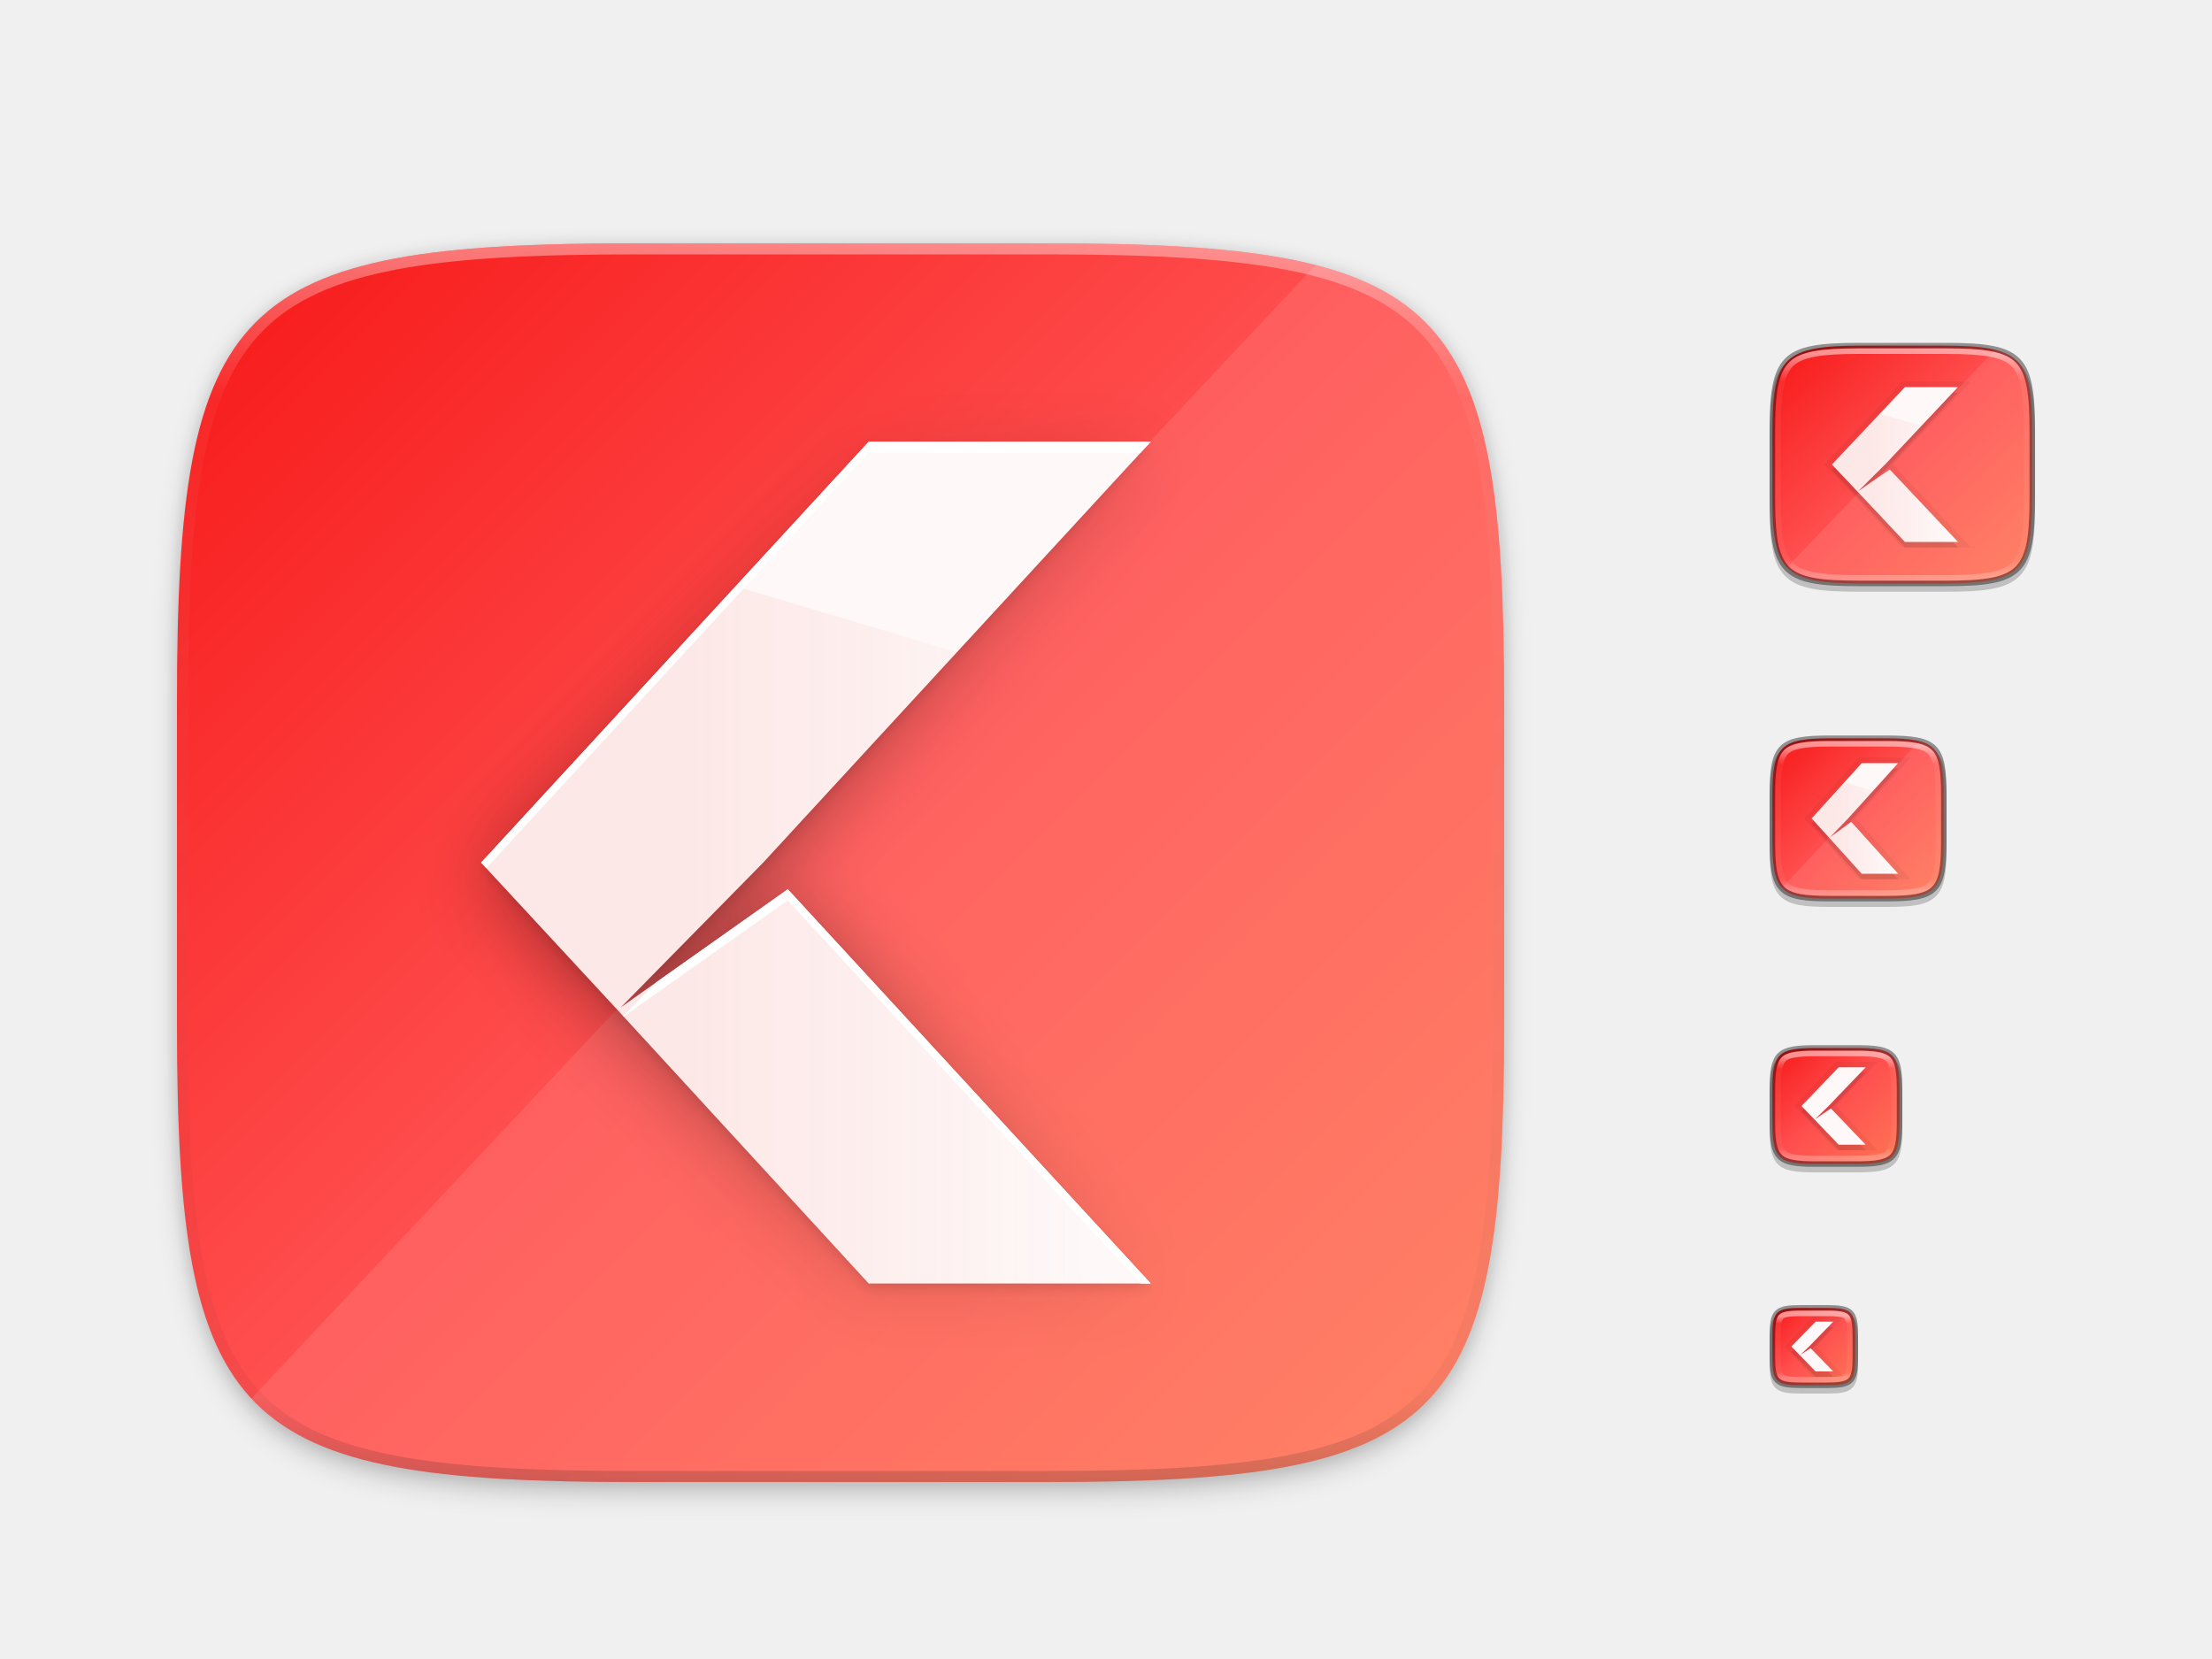
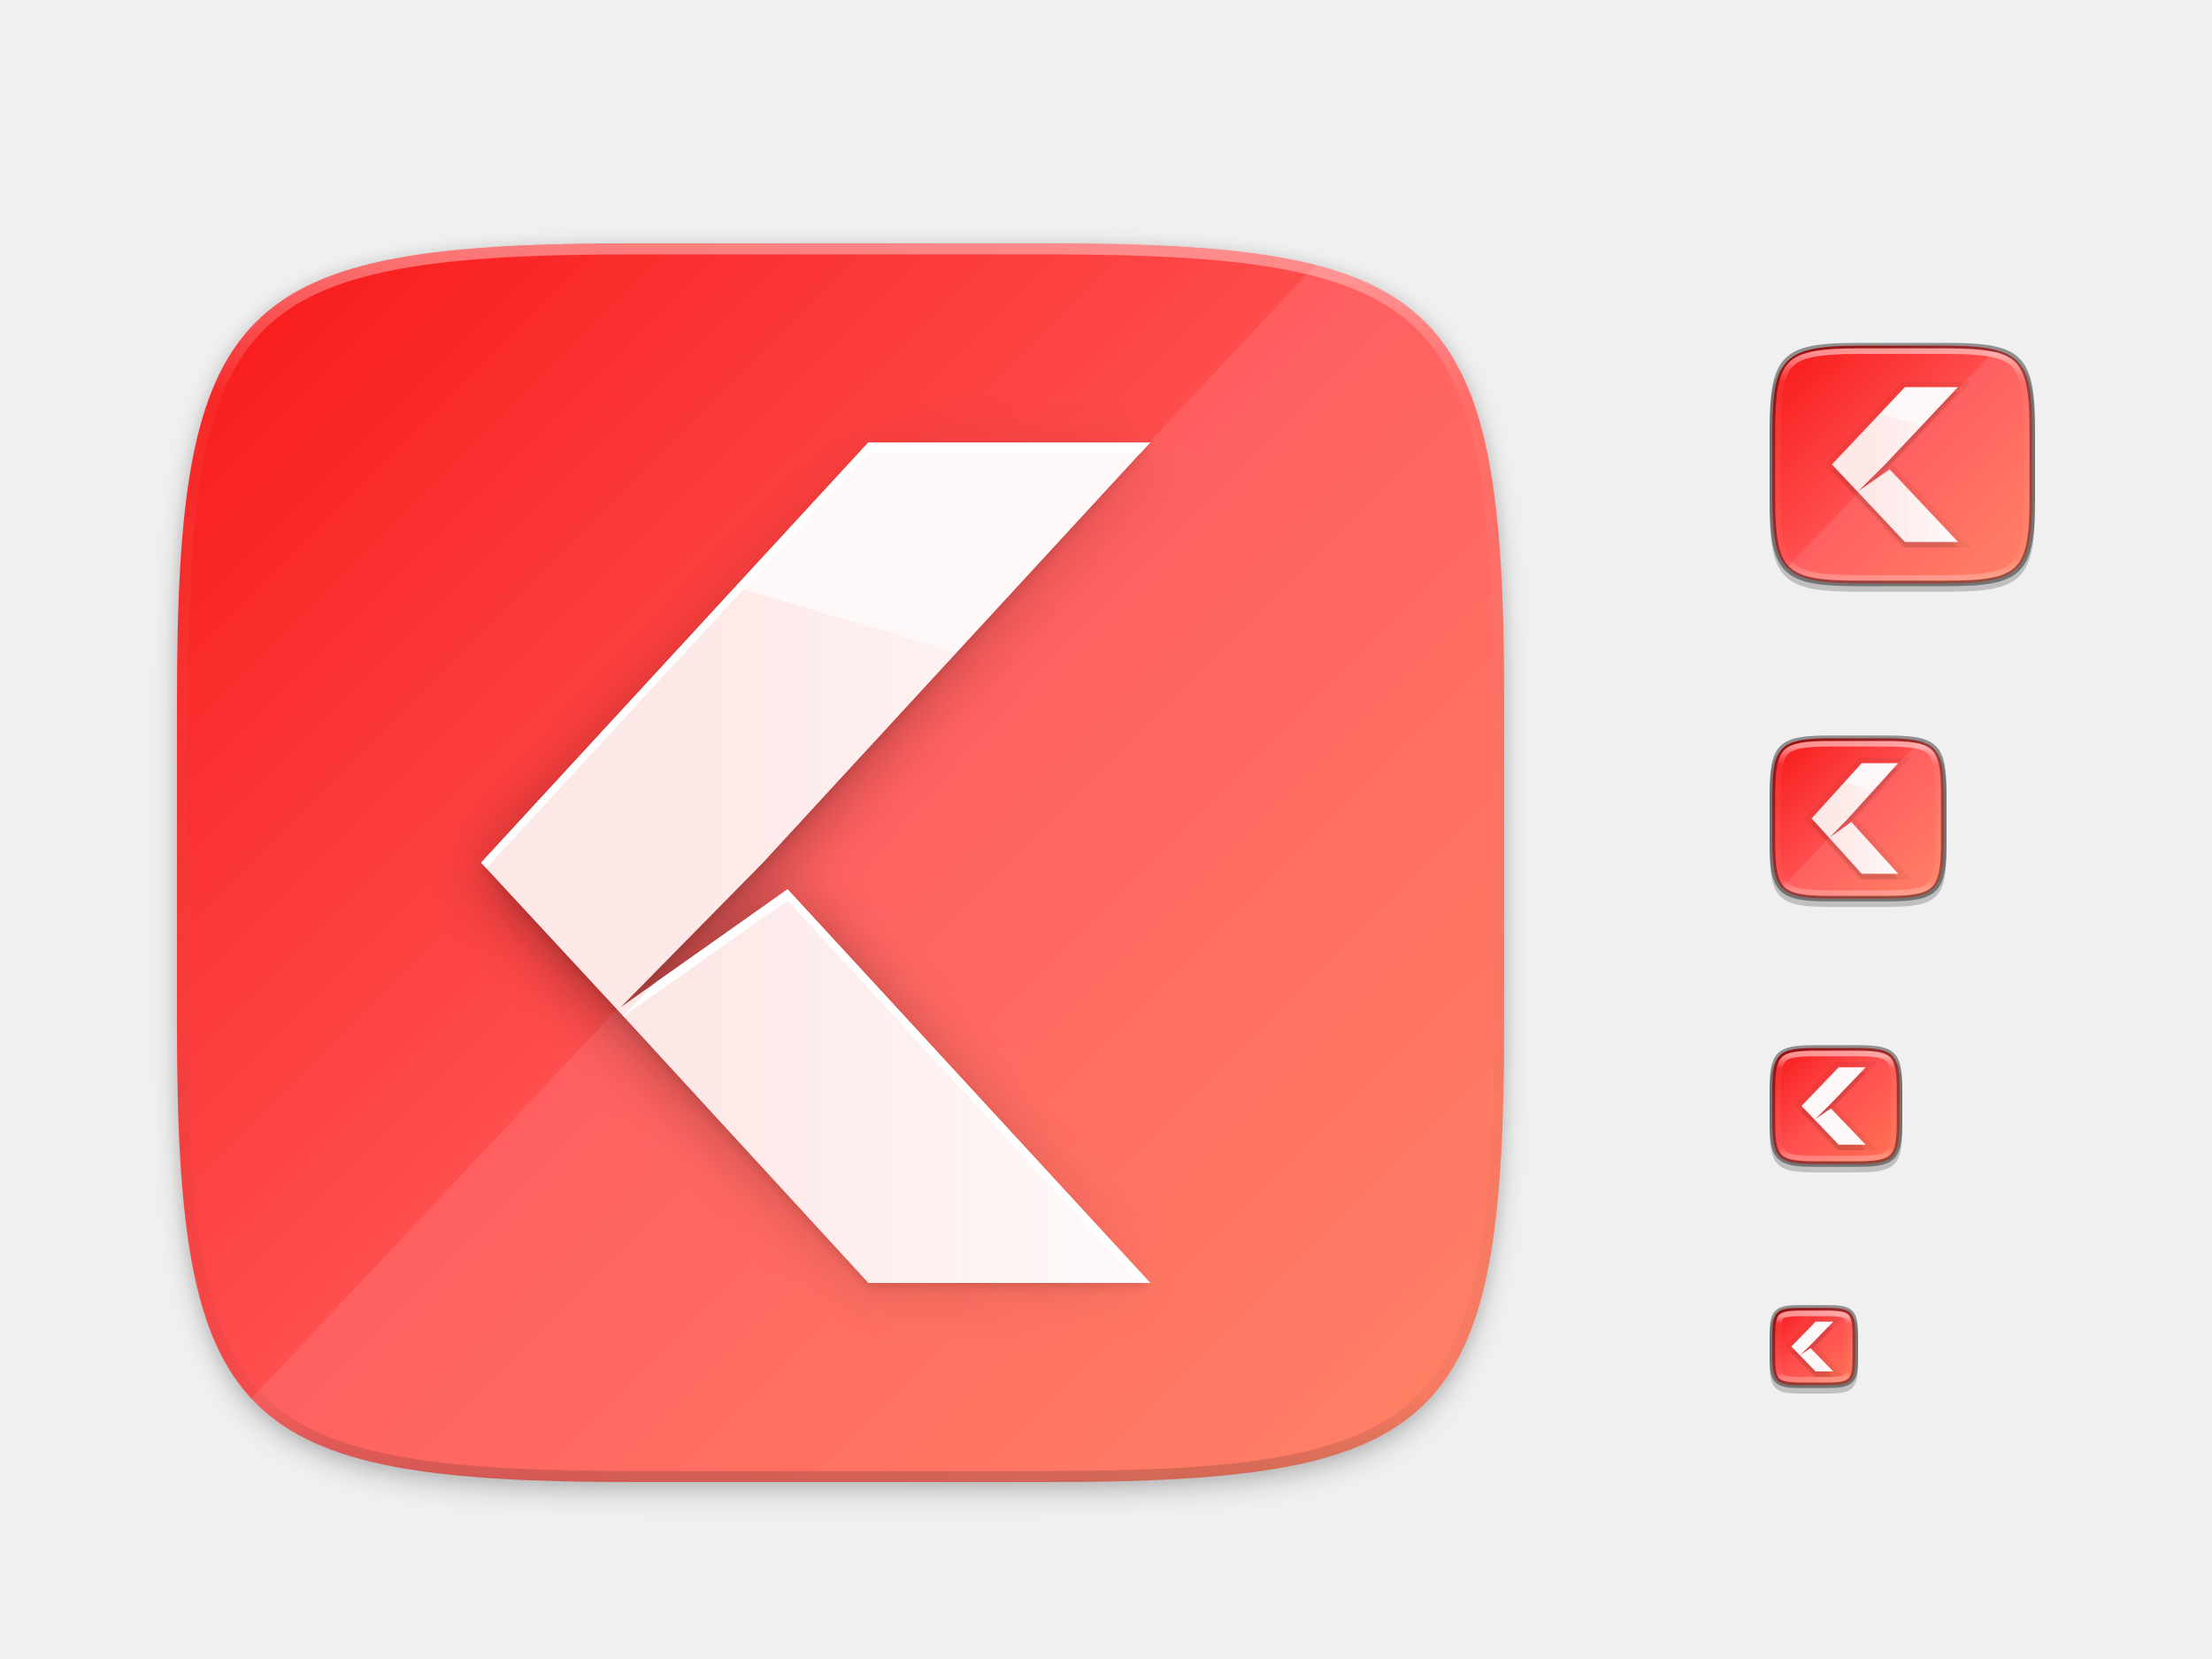
<svg xmlns="http://www.w3.org/2000/svg" xmlns:xlink="http://www.w3.org/1999/xlink" width="400" height="300" id="svg11300" version="1.0" style="display:inline;enable-background:new">
  <defs id="defs3">
    <linearGradient id="linearGradient927">
      <stop style="stop-color:#ffffff;stop-opacity:1;" offset="0" id="stop923" />
      <stop id="stop933" offset="0.125" style="stop-color:#ffffff;stop-opacity:0.098" />
      <stop id="stop931" offset="0.925" style="stop-color:#ffffff;stop-opacity:0.098" />
      <stop style="stop-color:#ffffff;stop-opacity:0.498" offset="1" id="stop925" />
    </linearGradient>
    <linearGradient xlink:href="#linearGradient927" id="linearGradient929" x1="168" y1="239" x2="168" y2="279" gradientUnits="userSpaceOnUse" gradientTransform="matrix(-1,0,0,1,512,-175)" />
    <linearGradient xlink:href="#linearGradient927" id="linearGradient965" x1="112" y1="255" x2="112" y2="281" gradientUnits="userSpaceOnUse" gradientTransform="matrix(-1,0,0,1,448,-120)" />
    <linearGradient xlink:href="#linearGradient927" id="linearGradient1006" x1="64" y1="263" x2="64" y2="281" gradientUnits="userSpaceOnUse" gradientTransform="matrix(-1,0,0,1,396,-72)" />
    <linearGradient xlink:href="#linearGradient927" id="linearGradient1045" x1="760" y1="254" x2="760" y2="265" gradientUnits="userSpaceOnUse" gradientTransform="translate(-432,-16)" />
    <filter style="color-interpolation-filters:sRGB" id="filter4569" x="-0.012" width="1.023" y="-0.012" height="1.025">
      <feGaussianBlur stdDeviation="1.16" id="feGaussianBlur4571" />
    </filter>
    <linearGradient id="linearGradient4290">
      <stop style="stop-color:#f61111;stop-opacity:1" offset="0" id="stop4292" />
      <stop id="stop4272" offset="0.483" style="stop-color:#ff4f4f;stop-opacity:1" />
      <stop style="stop-color:#ff7a55;stop-opacity:1" offset="1" id="stop4294" />
    </linearGradient>
    <linearGradient xlink:href="#linearGradient4290" id="linearGradient1137" x1="24" y1="28" x2="280" y2="284" gradientUnits="userSpaceOnUse" />
    <filter style="color-interpolation-filters:sRGB" id="filter1112" x="-0.023" width="1.046" y="-0.025" height="1.05">
      <feGaussianBlur stdDeviation="2.32" id="feGaussianBlur1114" />
    </filter>
    <linearGradient xlink:href="#linearGradient1013" id="linearGradient1108" x1="296" y1="-212" x2="296" y2="236" gradientUnits="userSpaceOnUse" />
    <linearGradient id="linearGradient1013">
      <stop id="stop1005" offset="0" style="stop-color:#ffffff;stop-opacity:1;" />
      <stop style="stop-color:#ffffff;stop-opacity:0.098" offset="0.125" id="stop1007" />
      <stop style="stop-color:#000000;stop-opacity:0.098" offset="0.925" id="stop1009" />
      <stop id="stop1011" offset="1" style="stop-color:#000000;stop-opacity:0.498" />
    </linearGradient>
    <clipPath clipPathUnits="userSpaceOnUse" id="clipPath1082-3">
      <path id="path1084-6" d="M 361.938,-212 C 507.235,-212 528,-191.287 528,-46.125 V 70.125 C 528,215.286 507.235,236 361.938,236 H 214.062 C 68.765,236 48,215.286 48,70.125 V -46.125 C 48,-191.287 68.765,-212 214.062,-212 Z" style="display:inline;opacity:1;fill:#8c59d9;fill-opacity:1;stroke:none;stroke-width:2;stroke-linecap:round;stroke-linejoin:round;stroke-miterlimit:4;stroke-dasharray:none;stroke-dashoffset:0;stroke-opacity:1;enable-background:new" />
    </clipPath>
    <linearGradient xlink:href="#linearGradient4290" id="linearGradient5414" gradientUnits="userSpaceOnUse" x1="24" y1="28" x2="280" y2="284" gradientTransform="matrix(0.09583333,0,0,0.09375,317.4333,185.375)" />
    <linearGradient xlink:href="#linearGradient4290" id="linearGradient5474" gradientUnits="userSpaceOnUse" x1="24" y1="28" x2="280" y2="284" gradientTransform="matrix(0.0625,0,0,0.0625,318.5,233.75)" />
    <linearGradient xlink:href="#linearGradient4290" id="linearGradient5549" gradientUnits="userSpaceOnUse" x1="24" y1="28" x2="280" y2="284" />
    <linearGradient xlink:href="#linearGradient4290" id="linearGradient5629" gradientUnits="userSpaceOnUse" x1="24" y1="28" x2="280" y2="284" />
-     <linearGradient xlink:href="#linearGradient1191" id="linearGradient4583" gradientUnits="userSpaceOnUse" x1="-89.474" y1="-27.722" x2="-38.391" y2="205.646" gradientTransform="matrix(0.792827,0,0,0.792827,207.4371,87.45693)" />
+     <linearGradient xlink:href="#linearGradient1191" id="linearGradient4583" gradientUnits="userSpaceOnUse" x1="-89.474" y1="-27.722" x2="-38.391" y2="205.646" gradientTransform="matrix(0.7922132,0,0,0.7916673,207.3438,87.57182)" />
    <linearGradient id="linearGradient1191">
      <stop style="stop-color:#000000;stop-opacity:0" offset="0" id="stop1187" />
      <stop id="stop1195" offset="0.519" style="stop-color:#000000;stop-opacity:1" />
      <stop style="stop-color:#000000;stop-opacity:0;" offset="1" id="stop1189" />
    </linearGradient>
-     <filter style="color-interpolation-filters:sRGB" id="filter4624" x="-0.135" width="1.271" y="-0.108" height="1.215">
-       <feGaussianBlur stdDeviation="6.833" id="feGaussianBlur4626" />
-     </filter>
-     <filter style="color-interpolation-filters:sRGB" id="filter4538" x="-0.014" width="1.027" y="-0.011" height="1.022">
-       <feGaussianBlur stdDeviation="0.862" id="feGaussianBlur4540" />
-     </filter>
    <linearGradient xlink:href="#linearGradient4338" id="linearGradient4680" x1="197.13" y1="140" x2="124" y2="140" gradientUnits="userSpaceOnUse" />
    <linearGradient id="linearGradient4338">
      <stop style="stop-color:#ef5145;stop-opacity:0" offset="0" id="stop4340" />
      <stop id="stop4346" offset="1" style="stop-color:#ef5145;stop-opacity:1" />
    </linearGradient>
    <linearGradient gradientTransform="matrix(0.9999822,0,0,1.014826,3.0504519e-4,-2.29931)" xlink:href="#linearGradient4338" id="linearGradient4680-7-5" x1="197.13" y1="140" x2="124" y2="140" gradientUnits="userSpaceOnUse" />
    <linearGradient xlink:href="#linearGradient4338" id="linearGradient5821" gradientUnits="userSpaceOnUse" x1="197.13" y1="140" x2="124" y2="140" />
+     <filter style="color-interpolation-filters:sRGB" id="filter5099" x="-0.014" width="1.027" y="-0.011" height="1.022">
+       <feGaussianBlur stdDeviation="0.682" id="feGaussianBlur5101" />
+     </filter>
+     <filter style="color-interpolation-filters:sRGB" id="filter5115" x="-0.108" width="1.217" y="-0.086" height="1.172">
+       <feGaussianBlur stdDeviation="5.46" id="feGaussianBlur5117" />
+     </filter>
  </defs>
  <g style="display:inline" id="layer1">
    <g style="display:none" id="layer7">
      <text y="-8.255" xml:space="preserve" x="19.007" style="font-style:normal;font-variant:normal;font-weight:normal;font-stretch:normal;line-height:0%;font-family:'DejaVu Sans';-inkscape-font-specification:'DejaVu Sans';display:inline;fill:#000000;fill-opacity:1;stroke:none;enable-background:new" id="context">
        <tspan style="font-style:normal;font-variant:normal;font-weight:normal;font-stretch:normal;font-size:18px;line-height:1.25;font-family:'DejaVu Sans';-inkscape-font-specification:'DejaVu Sans'" y="-8.255" x="19.007" id="tspan3933">apps</tspan>
      </text>
      <text y="-8.255" xml:space="preserve" x="146.488" style="font-style:normal;font-variant:normal;font-weight:bold;font-stretch:normal;line-height:0%;font-family:'DejaVu Sans';-inkscape-font-specification:'DejaVu Sans Bold';text-align:start;writing-mode:lr-tb;text-anchor:start;display:inline;fill:#000000;fill-opacity:1;stroke:none;enable-background:new" id="icon-name">
        <tspan style="font-style:normal;font-variant:normal;font-weight:bold;font-stretch:normal;font-size:18px;line-height:1.25;font-family:'DejaVu Sans';-inkscape-font-specification:'DejaVu Sans Bold'" y="-8.255" x="146.488" id="tspan3937">haguichi</tspan>
      </text>
      <rect style="display:inline;overflow:visible;visibility:visible;fill:#cdcdcd;fill-opacity:1;fill-rule:nonzero;stroke:none;stroke-width:2;marker:none;enable-background:accumulate" id="rect16x16" width="16" height="16" x="320" y="236" />
      <rect style="display:inline;overflow:visible;visibility:visible;fill:#cdcdcd;fill-opacity:1;fill-rule:nonzero;stroke:none;stroke-width:2;marker:none;enable-background:accumulate" id="rect24x24" width="24" height="24" x="320" y="188" />
      <rect style="display:inline;overflow:visible;visibility:visible;fill:#cdcdcd;fill-opacity:1;fill-rule:nonzero;stroke:none;stroke-width:2;marker:none;enable-background:accumulate" id="rect32x32" width="32" height="32" x="320" y="132" />
      <rect y="60" x="320" height="48" width="48" id="rect48x48" style="display:inline;overflow:visible;visibility:visible;fill:#cdcdcd;fill-opacity:1;fill-rule:nonzero;stroke:none;stroke-width:2;marker:none;enable-background:accumulate" />
      <rect style="display:inline;overflow:visible;visibility:visible;fill:#cdcdcd;fill-opacity:1;fill-rule:nonzero;stroke:none;stroke-width:2;marker:none;enable-background:accumulate" id="rect3951" width="256" height="256" x="24" y="28" />
    </g>
    <g id="layer4" style="display:inline">
      <path style="color:#000000;font-style:normal;font-variant:normal;font-weight:normal;font-stretch:normal;font-size:medium;line-height:normal;font-family:sans-serif;text-indent:0;text-align:start;text-decoration:none;text-decoration-line:none;text-decoration-style:solid;text-decoration-color:#000000;letter-spacing:normal;word-spacing:normal;text-transform:none;direction:ltr;writing-mode:lr-tb;baseline-shift:baseline;text-anchor:start;white-space:normal;clip-rule:nonzero;display:inline;overflow:visible;visibility:visible;opacity:0.2;isolation:auto;mix-blend-mode:normal;color-interpolation:sRGB;color-interpolation-filters:linearRGB;solid-color:#000000;solid-opacity:1;fill:#000000;fill-opacity:1;fill-rule:nonzero;stroke:none;stroke-width:1;stroke-linecap:round;stroke-linejoin:round;stroke-miterlimit:4;stroke-dasharray:none;stroke-dashoffset:0;stroke-opacity:1;color-rendering:auto;image-rendering:auto;shape-rendering:auto;text-rendering:auto;enable-background:accumulate" d="m 351.932,63 c 6.835,0 10.873,0.449 13.246,2.818 C 367.551,68.188 368,72.222 368,79.051 l 0,11.898 c 0,6.828 -0.449,10.863 -2.822,13.232 C 362.805,106.551 358.766,107 351.932,107 l -15.863,0 c -6.835,0 -10.873,-0.449 -13.246,-2.818 C 320.449,101.812 320,97.777 320,90.949 l 0,-11.898 c 0,-6.828 0.449,-10.863 2.822,-13.232 C 325.195,63.449 329.234,63 336.068,63 Z" id="path907" />
      <path style="color:#000000;font-style:normal;font-variant:normal;font-weight:normal;font-stretch:normal;font-size:medium;line-height:normal;font-family:sans-serif;text-indent:0;text-align:start;text-decoration:none;text-decoration-line:none;text-decoration-style:solid;text-decoration-color:#000000;letter-spacing:normal;word-spacing:normal;text-transform:none;direction:ltr;writing-mode:lr-tb;baseline-shift:baseline;text-anchor:start;white-space:normal;clip-rule:nonzero;display:inline;overflow:visible;visibility:visible;opacity:0.2;isolation:auto;mix-blend-mode:normal;color-interpolation:sRGB;color-interpolation-filters:linearRGB;solid-color:#000000;solid-opacity:1;fill:#000000;fill-opacity:1;fill-rule:nonzero;stroke:none;stroke-width:1;stroke-linecap:round;stroke-linejoin:round;stroke-miterlimit:4;stroke-dasharray:none;stroke-dashoffset:0;stroke-opacity:1;color-rendering:auto;image-rendering:auto;shape-rendering:auto;text-rendering:auto;enable-background:new" d="m 341.121,134 c 4.564,0 7.304,0.287 8.947,1.928 1.643,1.641 1.932,4.379 1.932,8.939 l 0,8.266 c 0,4.56 -0.289,7.299 -1.932,8.939 C 348.425,163.713 345.685,164 341.121,164 l -10.242,0 c -4.564,0 -7.304,-0.287 -8.947,-1.928 C 320.289,160.431 320,157.693 320,153.133 l 0,-8.266 c 0,-4.56 0.289,-7.299 1.932,-8.939 C 323.575,134.287 326.315,134 330.879,134 Z" id="path1011" />
      <path style="color:#000000;font-style:normal;font-variant:normal;font-weight:normal;font-stretch:normal;font-size:medium;line-height:normal;font-family:sans-serif;text-indent:0;text-align:start;text-decoration:none;text-decoration-line:none;text-decoration-style:solid;text-decoration-color:#000000;letter-spacing:normal;word-spacing:normal;text-transform:none;direction:ltr;writing-mode:lr-tb;baseline-shift:baseline;text-anchor:start;white-space:normal;clip-rule:nonzero;display:inline;overflow:visible;visibility:visible;opacity:0.2;isolation:auto;mix-blend-mode:normal;color-interpolation:sRGB;color-interpolation-filters:linearRGB;solid-color:#000000;solid-opacity:1;fill:#000000;fill-opacity:1;fill-rule:nonzero;stroke:none;stroke-width:1;stroke-linecap:round;stroke-linejoin:round;stroke-miterlimit:4;stroke-dasharray:none;stroke-dashoffset:0;stroke-opacity:1;color-rendering:auto;image-rendering:auto;shape-rendering:auto;text-rendering:auto;enable-background:new" d="m 335.715,190 c 3.429,1e-5 5.523,0.206 6.801,1.482 1.278,1.277 1.484,3.367 1.484,6.793 l 0,5.449 c 0,3.426 -0.206,5.516 -1.484,6.793 C 341.237,211.794 339.144,212 335.715,212 l -7.43,0 c -3.429,0 -5.523,-0.206 -6.801,-1.482 C 320.206,209.241 320,207.151 320,203.725 l 0,-5.449 c 0,-3.426 0.206,-5.516 1.484,-6.793 1.278,-1.277 3.372,-1.482 6.801,-1.482 z" id="path1013" />
      <path style="color:#000000;font-style:normal;font-variant:normal;font-weight:normal;font-stretch:normal;font-size:medium;line-height:normal;font-family:sans-serif;text-indent:0;text-align:start;text-decoration:none;text-decoration-line:none;text-decoration-style:solid;text-decoration-color:#000000;letter-spacing:normal;word-spacing:normal;text-transform:none;direction:ltr;writing-mode:lr-tb;baseline-shift:baseline;text-anchor:start;white-space:normal;clip-rule:nonzero;display:inline;overflow:visible;visibility:visible;opacity:0.2;isolation:auto;mix-blend-mode:normal;color-interpolation:sRGB;color-interpolation-filters:linearRGB;solid-color:#000000;solid-opacity:1;fill:#000000;fill-opacity:1;fill-rule:nonzero;stroke:none;stroke-width:1;stroke-linecap:round;stroke-linejoin:round;stroke-miterlimit:4;stroke-dasharray:none;stroke-dashoffset:0;stroke-opacity:1;color-rendering:auto;image-rendering:auto;shape-rendering:auto;text-rendering:auto;enable-background:new" d="m 325.689,237 c -2.294,0 -3.737,0.125 -4.65,1.037 C 320.126,238.949 320,240.392 320,242.684 l 0,3.633 c 0,2.292 0.126,3.734 1.039,4.646 0.913,0.912 2.356,1.037 4.65,1.037 l 4.621,0 c 2.294,0 3.737,-0.125 4.65,-1.037 0.913,-0.912 1.039,-2.354 1.039,-4.646 l 0,-3.633 c 0,-2.292 -0.126,-3.734 -1.039,-4.646 C 334.048,237.125 332.605,237 330.311,237 Z" id="path1050" />
      <path id="path4567" d="m 188.969,44 c 72.649,0 83.031,10.357 83.031,82.938 l 0,58.125 c 0,72.581 -10.383,82.938 -83.031,82.938 l -73.938,0 C 42.383,268 32,257.643 32,185.062 l 0,-58.125 c 0,-72.581 10.383,-82.938 83.031,-82.938 z" style="display:inline;opacity:0.1;fill:#000000;fill-opacity:1;stroke:none;stroke-width:2;stroke-linecap:round;stroke-linejoin:round;stroke-miterlimit:4;stroke-dasharray:none;stroke-dashoffset:0;stroke-opacity:1;filter:url(#filter4569);enable-background:new" />
      <path style="display:inline;opacity:0.2;fill:#000000;fill-opacity:1;stroke:none;stroke-width:2;stroke-linecap:round;stroke-linejoin:round;stroke-miterlimit:4;stroke-dasharray:none;stroke-dashoffset:0;stroke-opacity:1;filter:url(#filter1112);enable-background:new" d="m 188.969,46 c 72.649,0 83.031,10.357 83.031,82.938 l 0,58.125 c 0,72.581 -10.383,82.938 -83.031,82.938 l -73.938,0 C 42.383,270 32,259.643 32,187.062 l 0,-58.125 c 0,-72.581 10.383,-82.938 83.031,-82.938 z" id="path1094" />
    </g>
    <g id="layer2" style="display:inline">
      <path style="display:inline;opacity:1;fill:url(#linearGradient5474);fill-opacity:1;stroke:none;stroke-width:2;stroke-linecap:round;stroke-linejoin:round;stroke-miterlimit:4;stroke-dasharray:none;stroke-dashoffset:0;stroke-opacity:1;enable-background:new" d="m 330.311,236.5 c 4.541,0 5.189,0.647 5.189,5.184 l 0,3.633 c 0,4.536 -0.649,5.184 -5.189,5.184 l -4.621,0 c -4.541,0 -5.189,-0.647 -5.189,-5.184 l 0,-3.633 c 0,-4.536 0.649,-5.184 5.189,-5.184 z" id="rect877-6-0-9-3" />
      <path style="display:inline;opacity:1;fill:url(#linearGradient5414);fill-opacity:1;stroke:none;stroke-width:2;stroke-linecap:round;stroke-linejoin:round;stroke-miterlimit:4;stroke-dasharray:none;stroke-dashoffset:0;stroke-opacity:1;enable-background:new" d="m 335.543,189.5 c 6.962,0 7.957,0.971 7.957,7.775 l 0,5.449 c 0,6.804 -0.995,7.775 -7.957,7.775 l -7.086,0 C 321.495,210.5 320.5,209.529 320.5,202.725 l 0,-5.449 c 0,-6.804 0.995,-7.775 7.957,-7.775 z" id="rect877-6-0-9" />
      <g style="display:inline;enable-background:new" id="g5514" transform="matrix(0.1958333,0,0,0.1919643,314.2333,54.05357)">
        <path id="rect877-3" d="M 188.969,44 C 261.617,44 272,54.357 272,126.938 l 0,58.125 C 272,257.643 261.617,268 188.969,268 l -73.938,0 C 42.383,268 32,257.643 32,185.062 l 0,-58.125 C 32,54.357 42.383,44 115.031,44 Z" style="opacity:1;fill:url(#linearGradient5549);fill-opacity:1;stroke:none;stroke-width:2;stroke-linecap:round;stroke-linejoin:round;stroke-miterlimit:4;stroke-dasharray:none;stroke-dashoffset:0;stroke-opacity:1" />
        <path id="path951-9" d="m 45.468,252.891 c 2.303,2.477 4.98,4.568 8.087,6.328 C 65.982,266.257 85.286,268 115.031,268 l 73.938,0 C 261.617,268 272,257.643 272,185.062 l 0,-58.125 c 0,-32.91 -2.135,-53.027 -11.242,-65.186 -4.553,-6.079 -10.85,-10.17 -19.493,-12.875 -1.08,-0.338 -2.198,-0.655 -3.353,-0.951 z" style="display:inline;opacity:0.1;fill:#ffffff;fill-opacity:1;stroke:none;stroke-width:2;stroke-linecap:round;stroke-linejoin:round;stroke-miterlimit:4;stroke-dasharray:none;stroke-dashoffset:0;stroke-opacity:1;enable-background:new" />
      </g>
      <path style="opacity:1;fill:url(#linearGradient1137);fill-opacity:1;stroke:none;stroke-width:2;stroke-linecap:round;stroke-linejoin:round;stroke-miterlimit:4;stroke-dasharray:none;stroke-dashoffset:0;stroke-opacity:1" d="M 188.969,44 C 261.617,44 272,54.357 272,126.938 l 0,58.125 C 272,257.643 261.617,268 188.969,268 l -73.938,0 C 42.383,268 32,257.643 32,185.062 l 0,-58.125 C 32,54.357 42.383,44 115.031,44 Z" id="rect877" />
      <path id="path1068" d="M 361.938,-212 C 507.235,-212 528,-191.287 528,-46.125 l 0,116.25 C 528,215.286 507.235,236 361.938,236 l -147.875,0 C 68.765,236 48,215.286 48,70.125 l 0,-116.25 C 48,-191.287 68.765,-212 214.062,-212 Z" style="display:inline;opacity:0.4;fill:none;fill-opacity:1;stroke:url(#linearGradient1108);stroke-width:8;stroke-linecap:round;stroke-linejoin:round;stroke-miterlimit:4;stroke-dasharray:none;stroke-dashoffset:0;stroke-opacity:1;enable-background:new" clip-path="url(#clipPath1082-3)" transform="matrix(0.5,0,0,0.5,8,150)" />
      <g style="display:inline;enable-background:new" id="g5514-6" transform="matrix(0.1291667,0,0,0.1294643,316.3667,127.8036)">
        <path id="rect877-3-1" d="M 188.969,44 C 261.617,44 272,54.357 272,126.938 l 0,58.125 C 272,257.643 261.617,268 188.969,268 l -73.938,0 C 42.383,268 32,257.643 32,185.062 l 0,-58.125 C 32,54.357 42.383,44 115.031,44 Z" style="opacity:1;fill:url(#linearGradient5629);fill-opacity:1;stroke:none;stroke-width:2;stroke-linecap:round;stroke-linejoin:round;stroke-miterlimit:4;stroke-dasharray:none;stroke-dashoffset:0;stroke-opacity:1" />
        <path id="path951-9-1" d="m 45.468,252.891 c 2.303,2.477 4.98,4.568 8.087,6.328 C 65.982,266.257 85.286,268 115.031,268 l 73.938,0 C 261.617,268 272,257.643 272,185.062 l 0,-58.125 c 0,-32.91 -2.135,-53.027 -11.242,-65.186 -4.553,-6.079 -10.85,-10.17 -19.493,-12.875 -1.08,-0.338 -2.198,-0.655 -3.353,-0.951 z" style="display:inline;opacity:0.1;fill:#ffffff;fill-opacity:1;stroke:none;stroke-width:2;stroke-linecap:round;stroke-linejoin:round;stroke-miterlimit:4;stroke-dasharray:none;stroke-dashoffset:0;stroke-opacity:1;enable-background:new" />
      </g>
      <path style="display:inline;opacity:0.1;fill:#ffffff;fill-opacity:1;stroke:none;stroke-width:2;stroke-linecap:round;stroke-linejoin:round;stroke-miterlimit:4;stroke-dasharray:none;stroke-dashoffset:0;stroke-opacity:1;enable-background:new" d="m 45.468,252.891 c 2.303,2.477 4.98,4.568 8.087,6.328 C 65.982,266.257 85.286,268 115.031,268 l 73.938,0 C 261.617,268 272,257.643 272,185.062 l 0,-58.125 c 0,-32.91 -2.135,-53.027 -11.242,-65.186 -4.553,-6.079 -10.85,-10.17 -19.493,-12.875 -1.08,-0.338 -2.198,-0.655 -3.353,-0.951 z" id="path951" />
    </g>
    <g id="layer6" style="display:inline">
      <g style="display:inline;enable-background:new" id="g4703-8-8-9-5" transform="matrix(0.0625,0,0,0.0625,318.5,233.75)">
        <path id="rect4985-67-14-6-7-0-6" d="m 155.904,84 -65.454,72 23.012,25.178 0.082,0.089 L 155.904,228 203.538,228 142.242,160.558 114.014,180.782 138.084,156 203.538,84 155.904,84 Z" style="color:#000000;display:inline;overflow:visible;visibility:visible;opacity:0.05;fill:#000000;fill-opacity:1;fill-rule:nonzero;stroke:#000000;stroke-width:32;stroke-linejoin:miter;stroke-miterlimit:4;stroke-dasharray:none;stroke-opacity:1;marker:none;enable-background:new" />
        <path id="rect4985-67-6-3-1-9-3" d="M 157.088,100 87,172 l 24.641,25.178 0.088,0.089 L 157.088,244 208.094,244 142.459,176.558 112.232,196.782 138.006,172 l 70.088,-72 -51.006,0 z" style="color:#000000;display:inline;overflow:visible;visibility:visible;opacity:0.1;fill:#000000;fill-opacity:1;fill-rule:nonzero;stroke:none;stroke-width:1;marker:none;enable-background:new" />
        <path id="rect4985-67-14-7-1-9" d="M 157.088,84 87,156 l 24.641,25.178 0.088,0.089 45.359,46.734 51.006,0 -65.635,-67.442 -30.227,20.224 25.773,-24.782 L 208.094,84 157.088,84 Z" style="color:#000000;display:inline;overflow:visible;visibility:visible;fill:#fef8f8;fill-opacity:1;fill-rule:nonzero;stroke:none;stroke-width:1;marker:none;enable-background:new" />
      </g>
      <g style="display:inline;enable-background:new" id="g4703-8-8-9" transform="matrix(0.09583333,0,0,0.09375,317.4333,185.375)">
        <path id="rect4985-67-14-6-7-0" d="m 156.502,81.217 -68.448,74.783 24.064,26.151 0.086,0.092 44.298,48.54 49.813,0 -64.1,-70.049 -29.519,21.006 25.171,-25.74 68.448,-74.783 -49.813,0 z" style="color:#000000;display:inline;overflow:visible;visibility:visible;opacity:0.05;fill:#000000;fill-opacity:1;fill-rule:nonzero;stroke:#000000;stroke-width:21.1;stroke-linejoin:miter;stroke-miterlimit:4;stroke-dasharray:none;stroke-opacity:1;marker:none;enable-background:new" />
        <path id="rect4985-67-6-3-1-9" d="M 157.088,92 87,166.667 l 24.641,26.11 0.088,0.092 45.359,48.465 51.006,0 -65.635,-69.94 -30.227,20.973 25.773,-25.7 L 208.094,92 157.088,92 Z" style="color:#000000;display:inline;overflow:visible;visibility:visible;opacity:0.1;fill:#000000;fill-opacity:1;fill-rule:nonzero;stroke:none;stroke-width:1;marker:none;enable-background:new" />
        <path id="rect4985-67-14-7-1" d="M 157.088,81.333 87,156 l 24.641,26.11 0.088,0.092 45.359,48.465 51.006,0 -65.635,-69.94 -30.227,20.973 25.773,-25.7 70.088,-74.667 -51.006,0 z" style="color:#000000;display:inline;overflow:visible;visibility:visible;fill:#fef8f8;fill-opacity:1;fill-rule:nonzero;stroke:none;stroke-width:1;marker:none;enable-background:new" />
      </g>
      <g transform="matrix(0.1885323,0,0,0.1855676,314.8685,55.55129)" style="display:inline;enable-background:new" id="g4703-8">
        <path id="rect4985-67-14-6" d="m 156.987,77.82 -69.987,75.487 24.605,26.397 0.088,0.093 45.294,48.997 50.933,0 -65.541,-70.708 -30.183,21.203 25.736,-25.982 69.987,-75.487 -50.933,0 z" style="color:#000000;display:inline;overflow:visible;visibility:visible;opacity:0.05;fill:#000000;fill-opacity:1;fill-rule:nonzero;stroke:#000000;stroke-width:10.693;stroke-miterlimit:4;stroke-dasharray:none;stroke-opacity:1;marker:none;enable-background:new" />
        <path id="rect4985-67-6-3" d="M 157.004,83.251 87,158.695 l 24.611,26.382 0.088,0.093 45.305,48.969 50.945,0 -65.556,-70.668 -30.19,21.192 25.742,-25.968 70.004,-75.444 -50.945,0 z" style="color:#000000;display:inline;overflow:visible;visibility:visible;opacity:0.1;fill:#000000;fill-opacity:1;fill-rule:nonzero;stroke:none;stroke-width:1;marker:none;enable-background:new" />
        <g transform="matrix(0.9987996,0,0,0.9912346,0.1044316,-1.314501)" id="g5488">
          <path style="color:#000000;display:inline;overflow:visible;visibility:visible;fill:#fef8f8;fill-opacity:1;fill-rule:nonzero;stroke:none;stroke-width:1;marker:none;enable-background:new" d="M 157.088,79.877 87,155.988 l 24.641,26.615 0.088,0.094 45.359,49.402 51.006,0 -65.635,-71.293 -30.227,21.379 25.773,-26.197 70.088,-76.111 -51.006,0 z" id="rect4985-67-14" />
          <path style="color:#000000;display:inline;overflow:visible;visibility:visible;opacity:0.1;fill:url(#linearGradient5821);fill-opacity:1;fill-rule:nonzero;stroke:none;stroke-width:1;marker:none;enable-background:new" d="M 132.995,106.04 87,155.988 l 24.641,26.615 0.088,0.094 45.359,49.402 51.006,0 -65.635,-71.293 -30.227,21.379 25.773,-26.197 35.044,-38.056 z" id="rect4985-67-8-2" />
        </g>
      </g>
      <g transform="translate(1.2395269e-7,1.4498338e-6)" style="display:inline;enable-background:new" id="g4703">
-         <path id="rect4985-67-1" d="M 157.088,81.877 87,157.988 l 24.641,26.615 0.088,0.094 45.359,49.402 51.006,0 -65.635,-71.295 -30.227,21.379 25.773,-26.195 70.088,-76.111 -51.006,0 z" style="color:#000000;display:inline;overflow:visible;visibility:visible;opacity:0.4;fill:url(#linearGradient4583);fill-opacity:1;fill-rule:nonzero;stroke:none;stroke-width:1;marker:none;filter:url(#filter4624);enable-background:new" />
-         <path id="rect4985-67-6" d="M 157.088,80.877 87,156.988 l 24.641,26.615 0.088,0.094 45.359,49.402 51.006,0 -65.635,-71.293 -30.227,21.379 25.773,-26.197 70.088,-76.111 -51.006,0 z" style="color:#000000;display:inline;overflow:visible;visibility:visible;opacity:0.1;fill:#000000;fill-opacity:1;fill-rule:nonzero;stroke:none;stroke-width:1;marker:none;filter:url(#filter4538);enable-background:new" />
-         <path id="rect4985-67" d="M 157.088,79.877 87,155.988 l 24.641,26.615 0.088,0.094 45.359,49.402 51.006,0 -65.635,-71.293 -30.227,21.379 25.773,-26.197 70.088,-76.111 -51.006,0 z" style="color:#000000;display:inline;overflow:visible;visibility:visible;fill:#fef8f8;fill-opacity:1;fill-rule:nonzero;stroke:none;stroke-width:1;marker:none;enable-background:new" />
-         <path id="rect4985-67-8" d="M 132.995,106.04 87,155.988 l 24.641,26.615 0.088,0.094 45.359,49.402 51.006,0 -65.635,-71.293 -30.227,21.379 25.773,-26.197 35.044,-38.056 z" style="color:#000000;display:inline;overflow:visible;visibility:visible;opacity:0.1;fill:url(#linearGradient4680);fill-opacity:1;fill-rule:nonzero;stroke:none;stroke-width:1;marker:none;enable-background:new" />
-         <path id="rect4985-67-2" d="M 157.088,79.877 87,155.988 l 0.924,0.998 69.164,-75.109 49.164,0 1.842,-2 -51.006,0 z m -14.629,80.93 -23.758,16.803 -6.023,6.123 0.078,0.084 29.703,-21.01 63.793,69.293 1.842,0 -65.635,-71.293 z" style="color:#000000;display:inline;overflow:visible;visibility:visible;fill:#ffffff;fill-opacity:1;fill-rule:nonzero;stroke:none;stroke-width:1;marker:none;enable-background:new" />
+         <path id="rect4985-67-1" d="M 157.034,82 87,158 l 24.622,26.576 0.088,0.094 L 157.034,234 208,234 142.416,162.809 112.213,184.157 137.966,158 l 70.034,-76 -50.966,0 z" style="color:#000000;display:inline;overflow:visible;visibility:visible;opacity:0.4;fill:url(#linearGradient4583);fill-opacity:1;fill-rule:nonzero;stroke:none;stroke-width:1;marker:none;enable-background:new;filter:url(#filter5115)" />
+         <path id="rect4985-67-6" d="M 157.034,81 87,157 l 24.622,26.576 0.088,0.094 L 157.034,233 208,233 142.416,161.811 112.213,183.159 137.966,157 l 70.034,-76 -50.966,0 z" style="color:#000000;display:inline;overflow:visible;visibility:visible;opacity:0.1;fill:#000000;fill-opacity:1;fill-rule:nonzero;stroke:none;stroke-width:1;marker:none;enable-background:new;filter:url(#filter5099)" />
+         <g id="g3446" transform="matrix(0.9992258,0,0,0.9985369,0.06735481,0.2399635)">
+           <path style="color:#000000;display:inline;overflow:visible;visibility:visible;fill:#fef8f8;fill-opacity:1;fill-rule:nonzero;stroke:none;stroke-width:1;marker:none;enable-background:new" d="M 157.088,79.877 87,155.988 l 24.641,26.615 0.088,0.094 45.359,49.402 51.006,0 -65.635,-71.293 -30.227,21.379 25.773,-26.197 70.088,-76.111 -51.006,0 z" id="rect4985-67" />
+           <path style="color:#000000;display:inline;overflow:visible;visibility:visible;opacity:0.1;fill:url(#linearGradient4680);fill-opacity:1;fill-rule:nonzero;stroke:none;stroke-width:1;marker:none;enable-background:new" d="M 132.995,106.04 87,155.988 l 24.641,26.615 0.088,0.094 45.359,49.402 51.006,0 -65.635,-71.293 -30.227,21.379 25.773,-26.197 35.044,-38.056 z" id="rect4985-67-8" />
+           <path style="color:#000000;display:inline;overflow:visible;visibility:visible;fill:#ffffff;fill-opacity:1;fill-rule:nonzero;stroke:none;stroke-width:1;marker:none;enable-background:new" d="M 157.088,79.877 87,155.988 l 0.924,0.998 69.164,-75.109 49.164,0 1.842,-2 -51.006,0 z m -14.629,80.93 -23.758,16.803 -6.023,6.123 0.078,0.084 29.703,-21.01 63.793,69.293 1.842,0 -65.635,-71.293 z" id="rect4985-67-2" />
+         </g>
      </g>
      <g style="display:inline;enable-background:new" id="g4703-8-8" transform="matrix(0.1291667,0,0,0.1294643,316.3667,127.8036)">
        <path id="rect4985-67-14-6-7" d="m 157.088,78.768 -70.088,77.232 24.641,27.007 0.088,0.095 45.359,50.13 51.006,0 -65.635,-72.343 -30.227,21.694 L 138.006,156 l 70.088,-77.232 -51.006,0 z" style="color:#000000;display:inline;overflow:visible;visibility:visible;opacity:0.05;fill:#000000;fill-opacity:1;fill-rule:nonzero;stroke:#000000;stroke-width:15.466;stroke-miterlimit:4;stroke-dasharray:none;stroke-opacity:1;marker:none;enable-background:new" />
        <path id="rect4985-67-6-3-1" d="M 157.088,86.483 87,163.724 l 24.641,27.01 0.088,0.095 45.359,50.136 51.006,0 -65.635,-72.351 -30.227,21.696 25.773,-26.586 70.088,-77.241 -51.006,0 z" style="color:#000000;display:inline;overflow:visible;visibility:visible;opacity:0.1;fill:#000000;fill-opacity:1;fill-rule:nonzero;stroke:none;stroke-width:1;marker:none;enable-background:new" />
        <g id="g5655">
          <path style="color:#000000;display:inline;overflow:visible;visibility:visible;fill:#fef8f8;fill-opacity:1;fill-rule:nonzero;stroke:none;stroke-width:1;marker:none;enable-background:new" d="M 157.088,78.759 87,156 l 24.641,27.01 0.088,0.095 45.359,50.136 51.006,0 -65.635,-72.351 -30.227,21.696 25.773,-26.586 70.088,-77.241 -51.006,0 z" id="rect4985-67-14-7" />
          <path id="rect4985-67-8-2-4" d="m 132.993,105.313 -45.994,50.689 24.64,27.01 0.088,0.095 45.359,50.135 51.005,0 -65.634,-72.35 -30.226,21.696 25.773,-26.586 35.043,-38.62 z" style="color:#000000;display:inline;overflow:visible;visibility:visible;opacity:0.1;fill:url(#linearGradient4680-7-5);fill-opacity:1;fill-rule:nonzero;stroke:none;stroke-width:1;marker:none;enable-background:new" />
        </g>
      </g>
    </g>
    <g id="layer5" style="display:inline">
      <path style="display:inline;opacity:0.4;fill:none;fill-opacity:1;stroke:#000000;stroke-width:1;stroke-linecap:round;stroke-linejoin:round;stroke-miterlimit:4;stroke-dasharray:none;stroke-dashoffset:0;stroke-opacity:1;enable-background:new" d="m 341.121,133.5 c 9.081,0 10.379,1.295 10.379,10.367 l 0,8.266 c 0,9.073 -1.298,10.367 -10.379,10.367 l -10.242,0 C 321.798,162.5 320.5,161.205 320.5,152.133 l 0,-8.266 c 0,-9.073 1.298,-10.367 10.379,-10.367 z" id="path950" />
      <path style="display:inline;opacity:0.4;fill:none;fill-opacity:1;stroke:#000000;stroke-width:1;stroke-linecap:round;stroke-linejoin:round;stroke-miterlimit:4;stroke-dasharray:none;stroke-dashoffset:0;stroke-opacity:1;enable-background:new" d="M 351.932,62.5 C 365.553,62.5 367.5,64.442 367.5,78.051 l 0,11.898 c 0,13.609 -1.947,15.551 -15.568,15.551 l -15.863,0 C 322.447,105.5 320.5,103.558 320.5,89.949 l 0,-11.898 C 320.5,64.442 322.447,62.5 336.068,62.5 Z" id="path892" />
      <path id="path970" d="m 335.716,189.5 c 6.811,10e-6 7.784,0.971 7.784,7.775 l 0,5.449 c 0,6.804 -0.973,7.775 -7.784,7.775 l -7.432,0 c -6.811,0 -7.784,-0.971 -7.784,-7.775 l 0,-5.449 c 0,-6.804 0.973,-7.775 7.784,-7.775 z" style="display:inline;opacity:0.4;fill:none;fill-opacity:1;stroke:#000000;stroke-width:1;stroke-linecap:round;stroke-linejoin:round;stroke-miterlimit:4;stroke-dasharray:none;stroke-dashoffset:0;stroke-opacity:1;enable-background:new" />
      <path id="path1025" d="m 330.311,236.5 c 4.541,0 5.189,0.647 5.189,5.184 l 0,3.633 c 0,4.536 -0.649,5.184 -5.189,5.184 l -4.621,0 c -4.541,0 -5.189,-0.647 -5.189,-5.184 l 0,-3.633 c 0,-4.536 0.649,-5.184 5.189,-5.184 z" style="display:inline;opacity:0.4;fill:none;fill-opacity:1;stroke:#000000;stroke-width:1;stroke-linecap:round;stroke-linejoin:round;stroke-miterlimit:4;stroke-dasharray:none;stroke-dashoffset:0;stroke-opacity:1;enable-background:new" />
      <path style="color:#000000;font-style:normal;font-variant:normal;font-weight:normal;font-stretch:normal;font-size:medium;line-height:normal;font-family:sans-serif;text-indent:0;text-align:start;text-decoration:none;text-decoration-line:none;text-decoration-style:solid;text-decoration-color:#000000;letter-spacing:normal;word-spacing:normal;text-transform:none;direction:ltr;writing-mode:lr-tb;baseline-shift:baseline;text-anchor:start;white-space:normal;clip-rule:nonzero;display:inline;overflow:visible;visibility:visible;opacity:0.5;isolation:auto;mix-blend-mode:normal;color-interpolation:sRGB;color-interpolation-filters:linearRGB;solid-color:#000000;solid-opacity:1;fill:none;fill-opacity:1;fill-rule:nonzero;stroke:url(#linearGradient929);stroke-width:1;stroke-linecap:round;stroke-linejoin:round;stroke-miterlimit:4;stroke-dasharray:none;stroke-dashoffset:0;stroke-opacity:1;color-rendering:auto;image-rendering:auto;shape-rendering:auto;text-rendering:auto;enable-background:accumulate" d="m 351.932,63.5 -15.863,0 c -6.763,0 -10.363,0.559 -12.186,2.379 -1.822,1.82 -2.383,5.415 -2.383,12.172 l 0,11.898 c 0,6.757 0.56,10.352 2.383,12.172 1.822,1.82 5.422,2.379 12.186,2.379 l 15.863,0 c 6.763,0 10.363,-0.559 12.186,-2.379 1.822,-1.82 2.383,-5.415 2.383,-12.172 l 0,-11.898 c 0,-6.757 -0.56,-10.352 -2.383,-12.172 C 362.295,64.059 358.695,63.5 351.932,63.5 Z" id="path911" />
      <path style="color:#000000;font-style:normal;font-variant:normal;font-weight:normal;font-stretch:normal;font-size:medium;line-height:normal;font-family:sans-serif;text-indent:0;text-align:start;text-decoration:none;text-decoration-line:none;text-decoration-style:solid;text-decoration-color:#000000;letter-spacing:normal;word-spacing:normal;text-transform:none;direction:ltr;writing-mode:lr-tb;baseline-shift:baseline;text-anchor:start;white-space:normal;clip-rule:nonzero;display:inline;overflow:visible;visibility:visible;opacity:0.5;isolation:auto;mix-blend-mode:normal;color-interpolation:sRGB;color-interpolation-filters:linearRGB;solid-color:#000000;solid-opacity:1;fill:none;fill-opacity:1;fill-rule:nonzero;stroke:url(#linearGradient965);stroke-width:1;stroke-linecap:round;stroke-linejoin:round;stroke-miterlimit:4;stroke-dasharray:none;stroke-dashoffset:0;stroke-opacity:1;color-rendering:auto;image-rendering:auto;shape-rendering:auto;text-rendering:auto;enable-background:accumulate" d="m 341.121,134.5 -10.242,0 c -4.493,0 -6.796,0.397 -7.889,1.488 -1.093,1.091 -1.49,3.39 -1.49,7.879 l 0,8.266 c 0,4.489 0.398,6.788 1.49,7.879 1.093,1.091 3.396,1.488 7.889,1.488 l 10.242,0 c 4.493,0 6.796,-0.397 7.889,-1.488 1.093,-1.091 1.49,-3.39 1.49,-7.879 l 0,-8.266 c 0,-4.489 -0.398,-6.788 -1.49,-7.879 C 347.917,134.897 345.614,134.5 341.121,134.5 Z" id="path955" />
      <path style="color:#000000;font-style:normal;font-variant:normal;font-weight:normal;font-stretch:normal;font-size:medium;line-height:normal;font-family:sans-serif;text-indent:0;text-align:start;text-decoration:none;text-decoration-line:none;text-decoration-style:solid;text-decoration-color:#000000;letter-spacing:normal;word-spacing:normal;text-transform:none;direction:ltr;writing-mode:lr-tb;baseline-shift:baseline;text-anchor:start;white-space:normal;clip-rule:nonzero;display:inline;overflow:visible;visibility:visible;opacity:0.5;isolation:auto;mix-blend-mode:normal;color-interpolation:sRGB;color-interpolation-filters:linearRGB;solid-color:#000000;solid-opacity:1;fill:none;fill-opacity:1;fill-rule:nonzero;stroke:url(#linearGradient1006);stroke-width:1;stroke-linecap:round;stroke-linejoin:round;stroke-miterlimit:4;stroke-dasharray:none;stroke-dashoffset:0;stroke-opacity:1;color-rendering:auto;image-rendering:auto;shape-rendering:auto;text-rendering:auto;enable-background:accumulate" d="m 335.715,190.5 -7.432,0 c -3.358,0 -5.011,0.316 -5.738,1.043 -0.728,0.727 -1.045,2.378 -1.045,5.732 l 0,5.449 c 0,3.355 0.317,5.006 1.045,5.732 0.728,0.727 2.382,1.043 5.74,1.043 l 7.43,0 c 3.358,0 5.012,-0.316 5.74,-1.043 0.728,-0.727 1.045,-2.378 1.045,-5.732 l 0,-5.449 c 0,-3.355 -0.317,-5.006 -1.045,-5.732 C 340.727,190.816 339.073,190.5 335.715,190.5 Z" id="path974" />
      <path style="color:#000000;font-style:normal;font-variant:normal;font-weight:normal;font-stretch:normal;font-size:medium;line-height:normal;font-family:sans-serif;text-indent:0;text-align:start;text-decoration:none;text-decoration-line:none;text-decoration-style:solid;text-decoration-color:#000000;letter-spacing:normal;word-spacing:normal;text-transform:none;direction:ltr;writing-mode:lr-tb;baseline-shift:baseline;text-anchor:start;white-space:normal;clip-rule:nonzero;display:inline;overflow:visible;visibility:visible;opacity:0.5;isolation:auto;mix-blend-mode:normal;color-interpolation:sRGB;color-interpolation-filters:linearRGB;solid-color:#000000;solid-opacity:1;fill:none;fill-opacity:1;fill-rule:nonzero;stroke:url(#linearGradient1045);stroke-width:1;stroke-linecap:round;stroke-linejoin:round;stroke-miterlimit:4;stroke-dasharray:none;stroke-dashoffset:0;stroke-opacity:1;color-rendering:auto;image-rendering:auto;shape-rendering:auto;text-rendering:auto;enable-background:accumulate" d="m 325.689,237.5 4.621,0 c 2.223,0 3.227,0.235 3.59,0.598 0.363,0.362 0.6,1.365 0.6,3.586 l 0,3.633 c 0,2.22 -0.237,3.224 -0.6,3.586 -0.363,0.362 -1.367,0.598 -3.59,0.598 l -4.621,0 c -2.223,0 -3.227,-0.235 -3.59,-0.598 -0.363,-0.362 -0.6,-1.365 -0.6,-3.586 l 0,-3.633 c 0,-2.22 0.237,-3.224 0.6,-3.586 0.363,-0.362 1.367,-0.598 3.59,-0.598 z" id="path1035" />
    </g>
  </g>
</svg>
